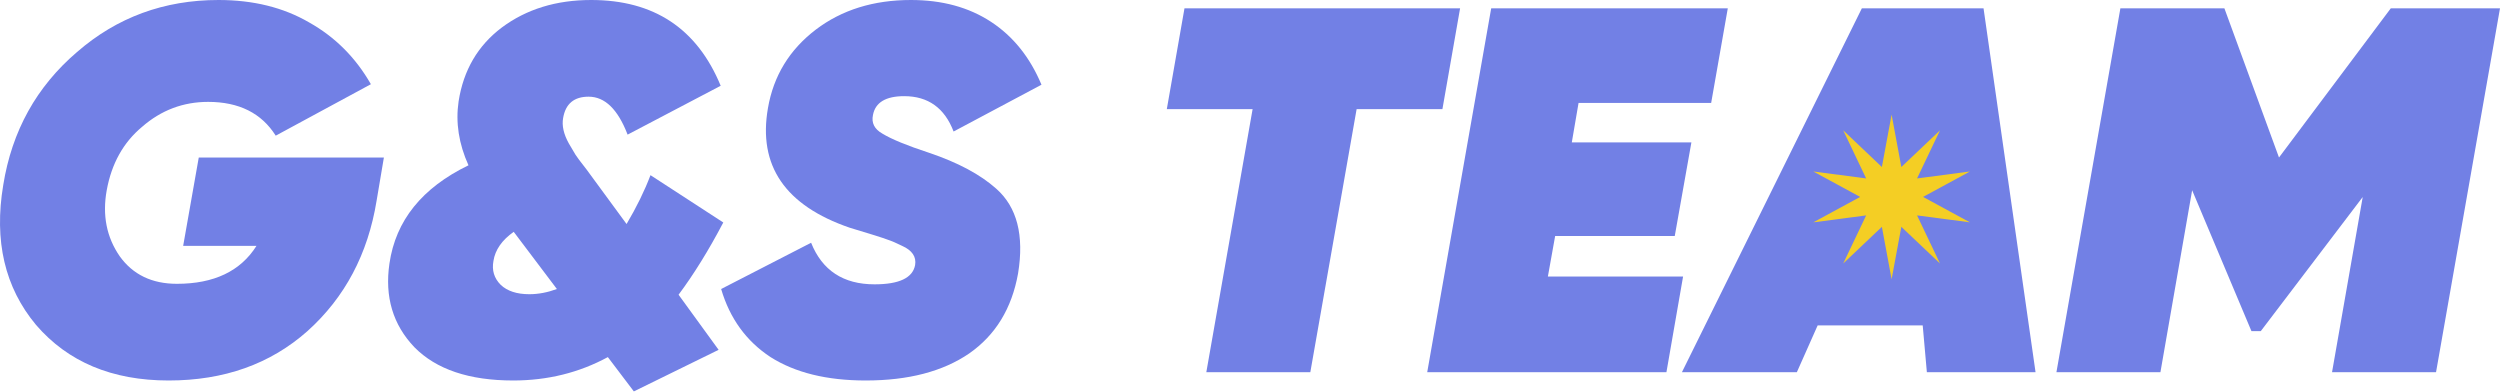
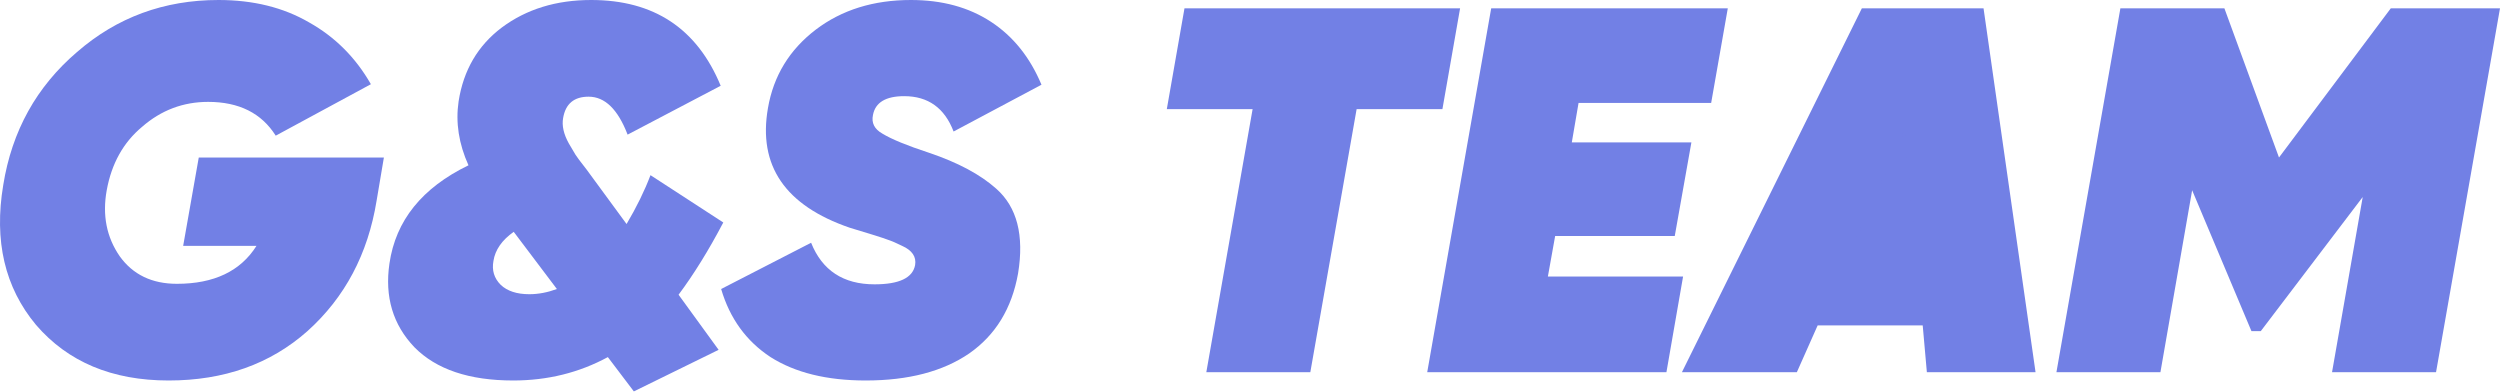
<svg xmlns="http://www.w3.org/2000/svg" width="1897" height="297" viewBox="0 0 1897 297" fill="none">
  <path d="M1397.85 78.138H1495.84V219.064H1397.85V78.138Z" fill="#7280E5" />
  <path d="M1814.14 6.311H1897L1848.47 282.406H1769.55L1792.83 149.486L1715.49 251.247H1708.39L1663.4 144.359L1639.33 282.406H1560.42L1608.95 6.311H1687.87L1729.3 119.51L1814.14 6.311Z" fill="#7280E5" />
  <path d="M1544.57 282.406H1462.1L1458.95 246.908H1379.24L1363.46 282.406H1276.25L1412.78 6.311H1505.11L1544.57 282.406ZM1445.14 99L1407.26 183.801H1453.03L1445.14 99Z" fill="#7280E5" />
  <path d="M1311.05 6.311L1298.43 78.096H1197.81L1192.68 108.072H1283.43L1270.81 179.068H1180.05L1174.53 209.833H1277.12L1264.49 282.406H1082.98L1131.52 6.311H1311.05Z" fill="#7280E5" />
  <path d="M898.787 6.311H1107.92L1094.5 82.829H1029.4L994.278 282.406H915.36L950.478 82.829H885.372L898.787 6.311Z" fill="#7280E5" />
-   <path d="M656.9 288.717C627.437 288.717 603.367 282.801 584.69 270.968C566.276 258.873 553.781 241.649 547.204 219.299L615.468 184.195C623.886 205.231 639.932 215.749 663.608 215.749C682.285 215.749 692.544 210.884 694.385 201.155C695.438 194.845 692.149 189.98 684.521 186.562C680.312 184.458 676.629 182.88 673.472 181.829C670.052 180.514 660.451 177.49 644.667 172.757C595.739 155.928 575.089 125.689 582.717 82.04C586.926 57.586 599.027 37.733 619.019 22.482C638.749 7.494 662.818 0 691.229 0C714.904 0 735.159 5.522 751.995 16.566C768.831 27.61 781.589 43.518 790.27 64.291L723.585 99.789C716.745 81.908 704.25 72.968 686.099 72.968C672.157 72.968 664.265 77.701 662.424 87.167C661.108 93.215 663.476 97.948 669.526 101.367C676.366 105.574 688.203 110.438 705.039 115.96C726.873 123.323 743.84 132.394 755.941 143.175C771.724 157.112 777.249 178.542 772.514 207.466C767.779 234.024 755.415 254.271 735.422 268.207C715.43 281.881 689.256 288.717 656.9 288.717Z" fill="#7280E5" />
-   <path d="M493.59 132.92L548.832 168.813C537.784 189.849 526.472 208.124 514.898 223.637L545.281 265.446L480.963 297L461.234 270.968C439.4 282.801 415.462 288.717 389.419 288.717C356.011 288.717 331.02 280.303 314.447 263.474C298.138 246.382 291.824 225.215 295.507 199.972C300.242 167.367 320.235 142.518 355.484 125.426C348.119 109.124 345.62 92.952 347.987 76.912C351.67 53.247 362.587 34.578 380.738 20.904C399.415 6.968 422.038 0 448.607 0C496.22 0 528.971 21.693 546.859 65.08L476.228 102.155C468.862 82.96 458.998 73.362 446.634 73.362C435.586 73.362 429.141 78.753 427.299 89.534C426.247 95.319 427.694 101.761 431.64 108.861L436.769 117.538C437.558 118.853 440.321 122.534 445.056 128.582L475.439 169.996C483.068 157.112 489.118 144.753 493.59 132.92ZM401.651 223.243C408.491 223.243 415.462 221.928 422.564 219.299L389.813 175.912C380.869 182.223 375.74 189.586 374.425 198C373.109 205.1 374.951 211.147 379.949 216.143C384.947 220.877 392.181 223.243 401.651 223.243Z" fill="#7280E5" />
+   <path d="M656.9 288.717C627.437 288.717 603.367 282.801 584.69 270.968C566.276 258.873 553.781 241.649 547.204 219.299L615.468 184.195C623.886 205.231 639.932 215.749 663.608 215.749C682.285 215.749 692.544 210.884 694.385 201.155C695.438 194.845 692.149 189.98 684.521 186.562C680.312 184.458 676.629 182.88 673.472 181.829C670.052 180.514 660.451 177.49 644.667 172.757C595.739 155.928 575.089 125.689 582.717 82.04C586.926 57.586 599.027 37.733 619.019 22.482C638.749 7.494 662.818 0 691.229 0C714.904 0 735.159 5.522 751.995 16.566C768.831 27.61 781.589 43.518 790.27 64.291L723.585 99.789C716.745 81.908 704.25 72.968 686.099 72.968C672.157 72.968 664.265 77.701 662.424 87.167C661.108 93.215 663.476 97.948 669.526 101.367C676.366 105.574 688.203 110.438 705.039 115.96C726.873 123.323 743.84 132.394 755.941 143.175C771.724 157.112 777.249 178.542 772.514 207.466C767.779 234.024 755.415 254.271 735.422 268.207C715.43 281.88 689.256 288.717 656.9 288.717Z" fill="#7280E5" />
+   <path d="M493.59 132.92L548.832 168.813C537.784 189.849 526.472 208.124 514.898 223.637L545.281 265.446L480.963 297L461.234 270.968C439.4 282.801 415.462 288.717 389.419 288.717C356.011 288.717 331.02 280.303 314.447 263.474C298.138 246.382 291.824 225.215 295.507 199.972C300.242 167.367 320.235 142.518 355.484 125.426C348.119 109.124 345.62 92.952 347.987 76.912C351.67 53.247 362.587 34.578 380.738 20.904C399.415 6.968 422.038 0 448.607 0C496.22 0 528.971 21.693 546.859 65.08L476.228 102.155C468.862 82.96 458.998 73.362 446.634 73.362C435.586 73.362 429.141 78.753 427.299 89.534C426.247 95.319 427.694 101.761 431.64 108.861L436.769 117.538C437.558 118.853 440.321 122.534 445.056 128.582L475.439 169.996C483.068 157.112 489.118 144.753 493.59 132.92ZM401.651 223.243C408.491 223.243 415.462 221.928 422.564 219.299L389.813 175.912C380.87 182.223 375.74 189.586 374.425 198C373.109 205.1 374.951 211.147 379.949 216.143C384.947 220.877 392.181 223.243 401.651 223.243Z" fill="#7280E5" />
  <path d="M150.823 119.51H291.296L285.772 152.247C279.196 192.741 261.702 225.741 233.292 251.247C205.145 276.227 170.026 288.717 127.937 288.717C85.059 288.717 51.519 274.649 27.318 246.514C3.642 218.116 -4.644 182.749 2.459 140.414C9.035 99.394 27.712 65.737 58.49 39.442C88.742 13.147 124.517 0 165.818 0C192.123 0 215.009 5.653 234.476 16.96C254.205 28.004 269.857 43.649 281.432 63.896L209.222 102.944C198.437 85.853 181.338 77.307 157.926 77.307C138.986 77.307 122.281 83.618 107.813 96.239C93.608 108.072 84.664 124.112 80.981 144.359C77.562 163.291 80.85 179.988 90.846 194.45C100.842 208.386 115.31 215.355 134.251 215.355C162.398 215.355 182.522 205.757 194.622 186.562H138.986L150.823 119.51Z" fill="#7280E5" />
-   <path d="M1435.35 86.955L1442.73 126.73L1472.08 98.885L1454.66 135.398L1494.78 130.119L1459.22 149.422L1494.78 168.726L1454.66 163.447L1472.08 199.96L1442.73 172.115L1435.35 211.89L1427.97 172.115L1398.62 199.96L1416.04 163.447L1375.92 168.726L1411.48 149.422L1375.92 130.119L1416.04 135.398L1398.62 98.885L1427.97 126.73L1435.35 86.955Z" fill="#F4CE24" />
</svg>
